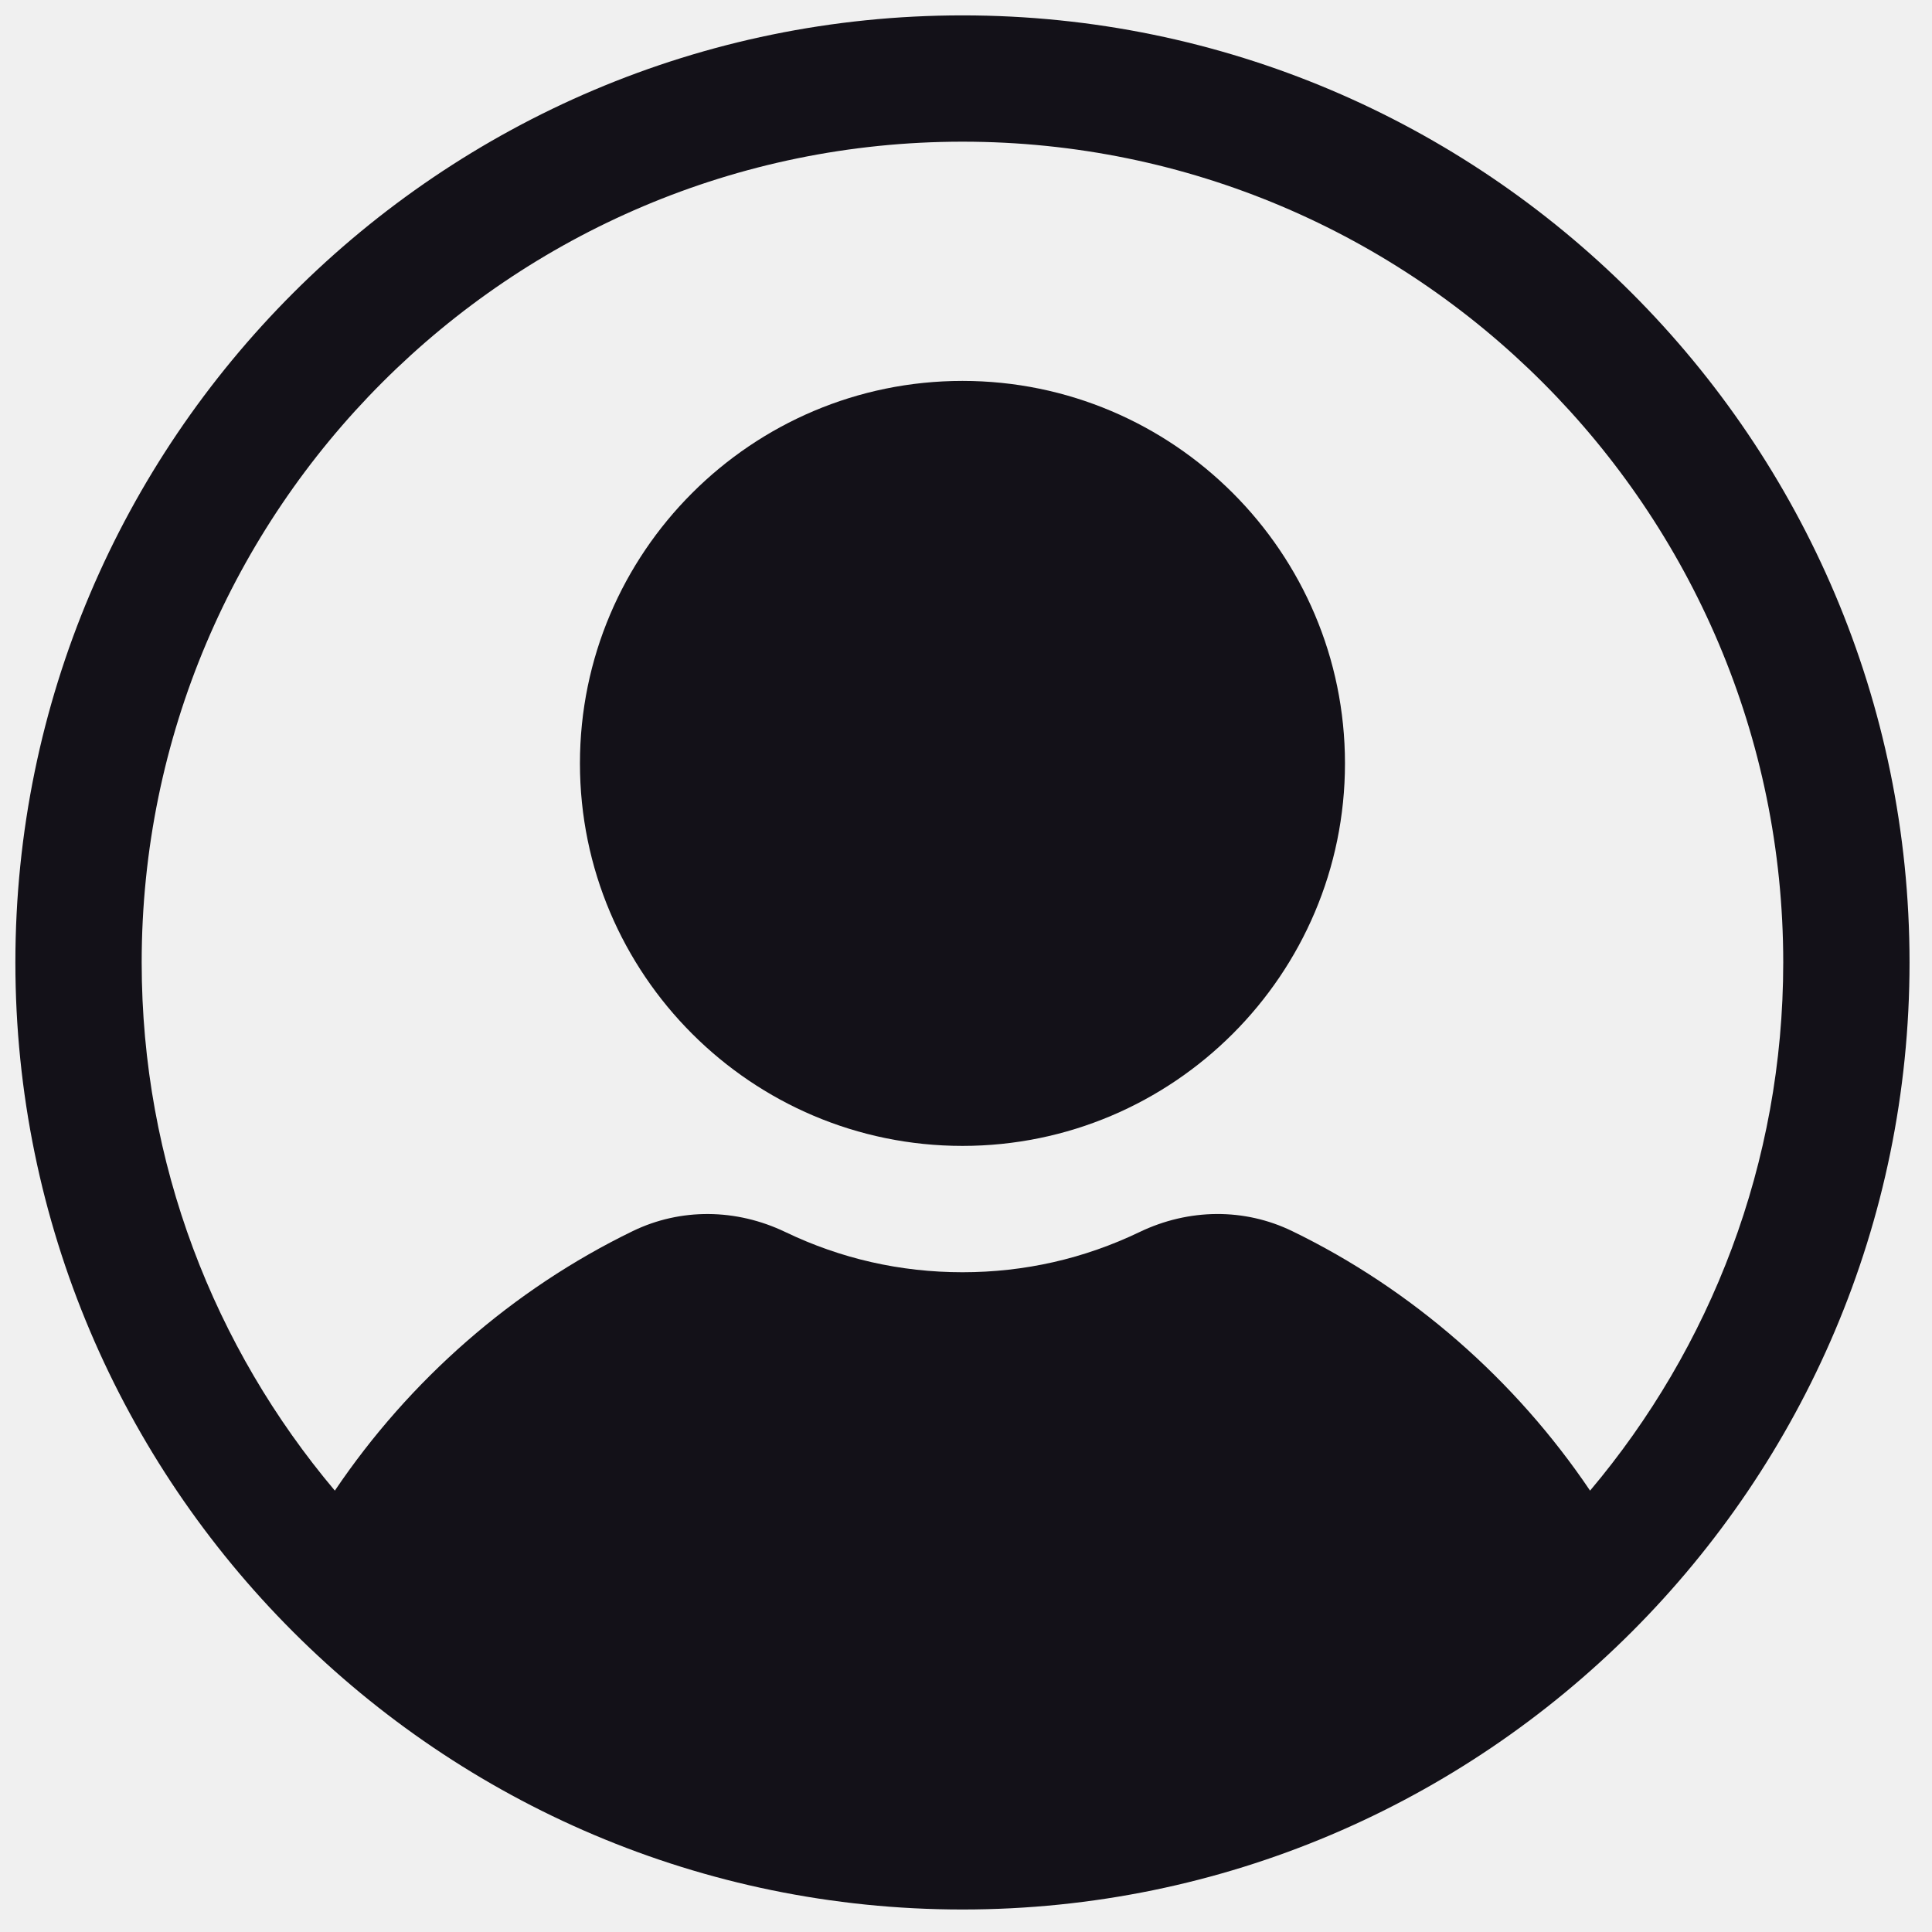
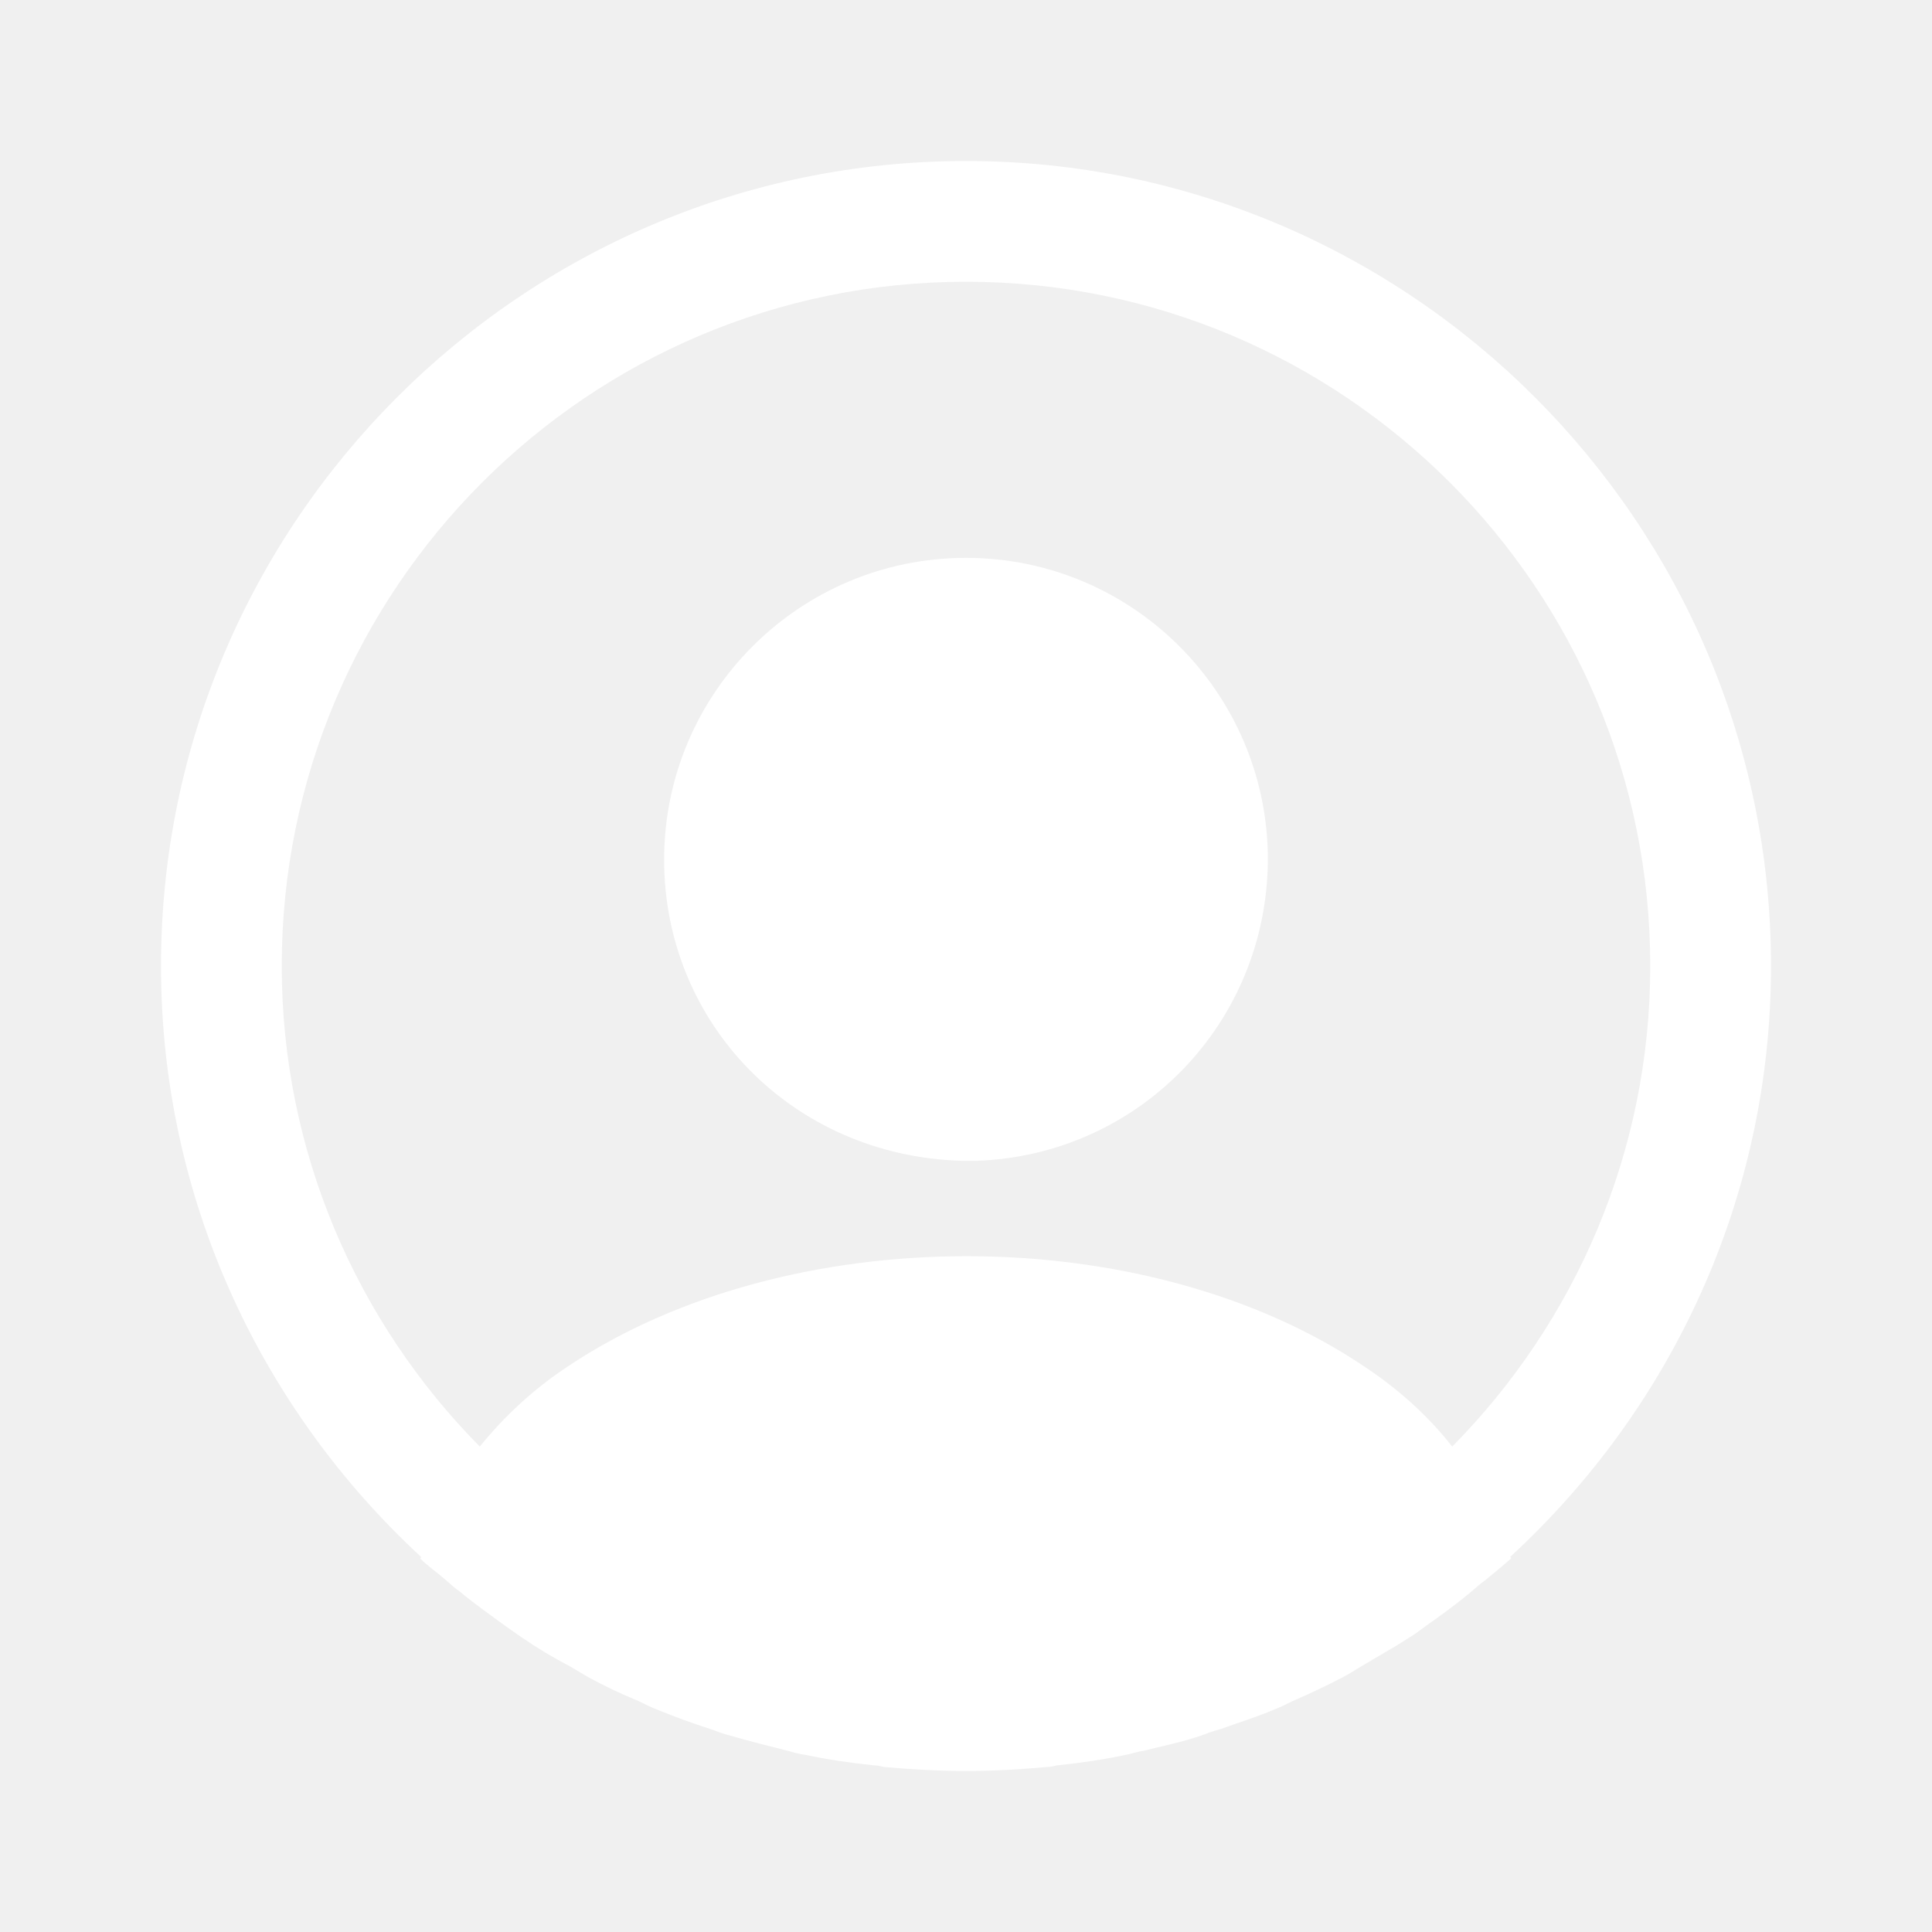
- <svg xmlns="http://www.w3.org/2000/svg" width="51" height="51" viewBox="0 0 51 51" fill="none">
-   <path d="M25.407 30.249C19.839 30.249 15.309 25.72 15.309 20.152C15.309 14.584 19.839 10.055 25.407 10.055C30.974 10.055 35.504 14.584 35.504 20.152C35.504 25.72 30.974 30.249 25.407 30.249Z" fill="#131118" />
-   <path d="M25.407 0.406C11.621 0.406 0.406 11.621 0.406 25.406C0.406 39.191 11.621 50.406 25.407 50.406C39.191 50.406 50.407 39.191 50.407 25.406C50.407 11.621 39.191 0.406 25.407 0.406ZM41.974 39.349C40.005 36.43 37.275 34.033 34.108 32.497C32.852 31.888 31.385 31.897 30.081 32.523C28.616 33.227 27.043 33.584 25.407 33.584C23.77 33.584 22.198 33.227 20.732 32.523C19.43 31.898 17.963 31.888 16.705 32.497C13.538 34.033 10.808 36.43 8.839 39.349C5.66 35.577 3.74 30.713 3.74 25.406C3.74 13.459 13.459 3.74 25.407 3.74C37.354 3.74 47.073 13.459 47.073 25.406C47.073 30.713 45.153 35.577 41.974 39.349Z" fill="#131118" />
+ <svg xmlns="http://www.w3.org/2000/svg" viewBox="0 0 24 24" fill="none">
+   <g id="SVGRepo_bgCarrier" stroke-width="0" />
+   <g id="SVGRepo_tracerCarrier" stroke-linecap="round" stroke-linejoin="round" />
+   <g id="SVGRepo_iconCarrier">
+     <path d="M22 12C22 6.49 17.51 2 12 2C6.49 2 2 6.49 2 12C2 14.9 3.25 17.51 5.23 19.34C5.23 19.35 5.23 19.35 5.22 19.36C5.32 19.46 5.44 19.54 5.54 19.63C5.6 19.68 5.65 19.73 5.71 19.77C5.89 19.92 6.09 20.06 6.28 20.2C6.35 20.25 6.41 20.29 6.48 20.34C6.67 20.47 6.87 20.59 7.08 20.7C7.15 20.74 7.23 20.79 7.3 20.83C7.5 20.94 7.71 21.04 7.93 21.13C8.01 21.17 8.09 21.21 8.17 21.24C8.39 21.33 8.61 21.41 8.83 21.48C8.91 21.51 8.99 21.54 9.07 21.56C9.31 21.63 9.55 21.69 9.79 21.75C9.86 21.77 9.93 21.79 10.01 21.8C10.29 21.86 10.57 21.9 10.86 21.93C10.9 21.93 10.94 21.94 10.98 21.95C11.32 21.98 11.66 22 12 22C12.34 22 12.68 21.98 13.01 21.95C13.05 21.95 13.09 21.94 13.13 21.93C13.42 21.9 13.7 21.86 13.98 21.8C14.05 21.79 14.12 21.76 14.2 21.75C14.44 21.69 14.69 21.64 14.92 21.56C15 21.53 15.08 21.5 15.16 21.48C15.38 21.4 15.61 21.33 15.82 21.24C15.9 21.21 15.98 21.17 16.06 21.13C16.27 21.04 16.48 20.94 16.69 20.83C16.77 20.79 16.84 20.74 16.91 20.7C17.11 20.58 17.31 20.47 17.51 20.34C17.58 20.3 17.64 20.25 17.71 20.2C17.91 20.06 18.1 19.92 18.28 19.77C18.34 19.72 18.39 19.67 18.45 19.63C18.56 19.54 18.67 19.45 18.77 19.36C18.77 19.35 18.77 19.35 18.76 19.34C20.75 17.51 22 14.9 22 12ZM16.94 16.97C14.23 15.15 9.79 15.15 7.06 16.97C6.62 17.26 6.26 17.6 5.96 17.97C4.44 16.43 3.5 14.32 3.5 12C3.5 7.31 7.31 3.5 12 3.5C16.69 3.5 20.5 7.31 20.5 12C20.5 14.32 19.56 16.43 18.04 17.97C17.75 17.6 17.38 17.26 16.94 16.97Z" fill="#ffffff" />
+     <path d="M12 6.93C9.93 6.93 8.25 8.61 8.25 10.68C8.25 12.71 9.84 14.36 11.95 14.42C11.98 14.42 12.02 14.42 12.04 14.42C12.06 14.42 12.09 14.42 12.11 14.42C12.12 14.42 12.13 14.42 12.13 14.42C14.15 14.35 15.74 12.71 15.75 10.68C15.75 8.61 14.07 6.93 12 6.93Z" fill="#ffffff" />
+   </g>
</svg>
